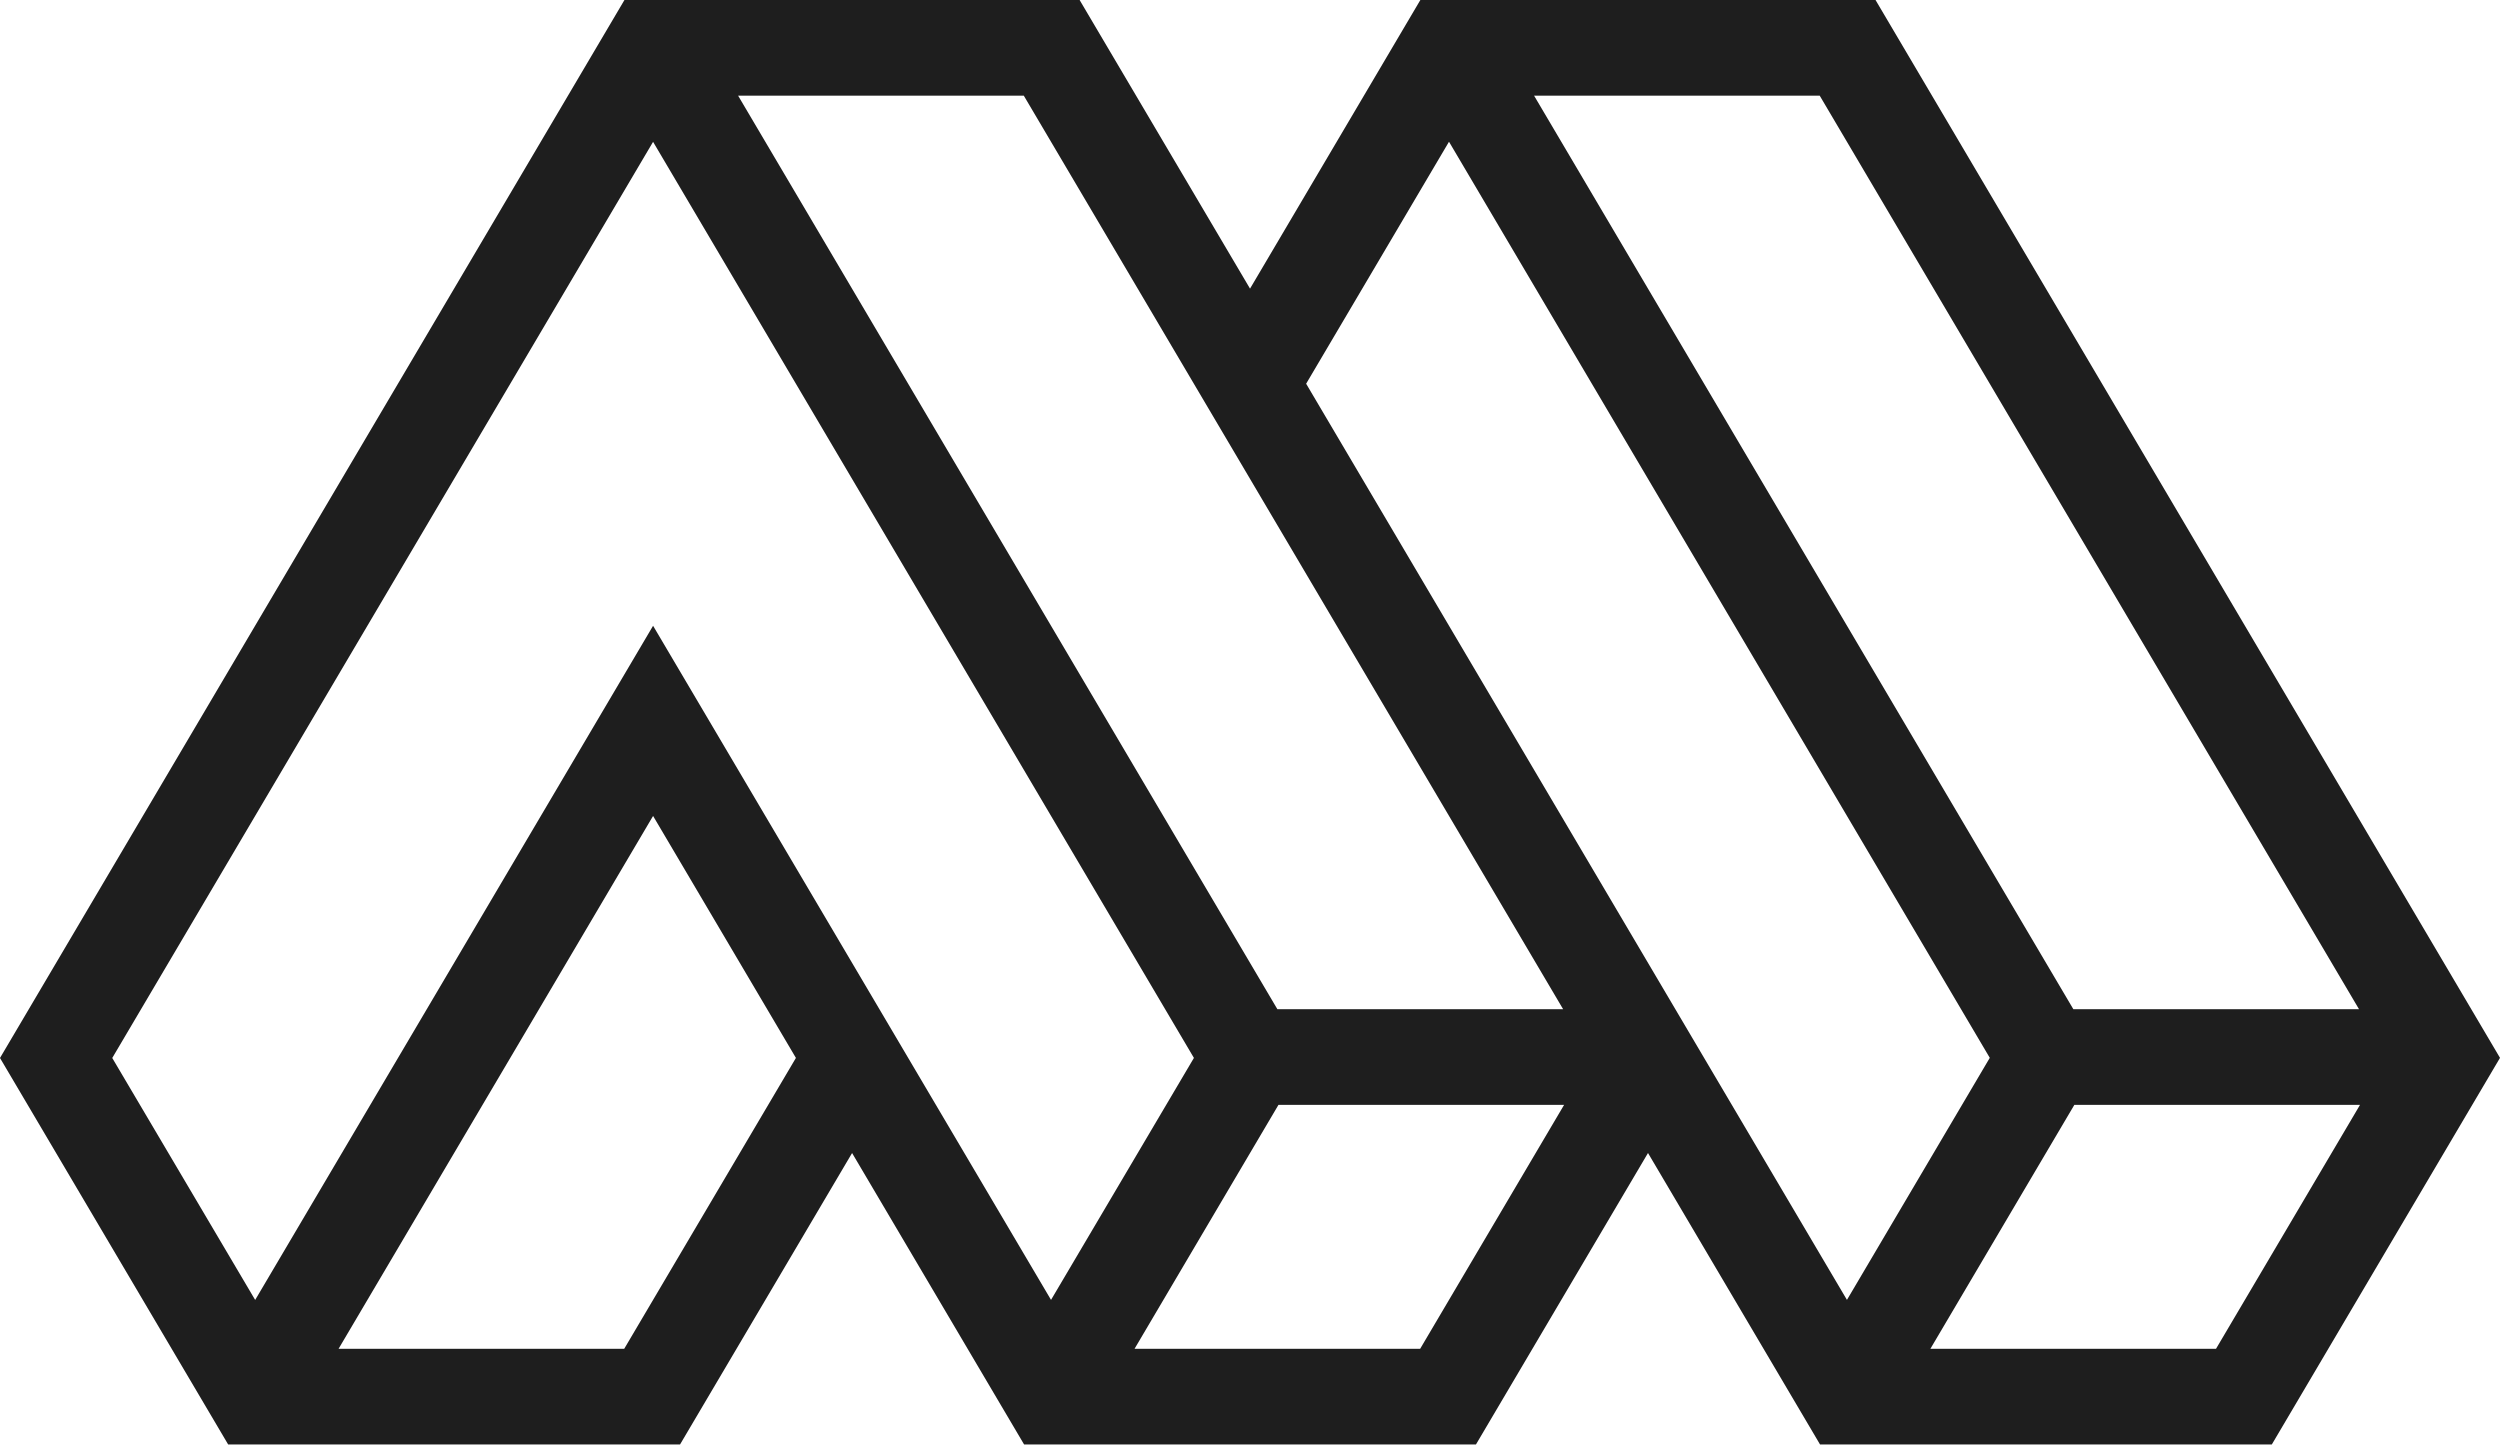
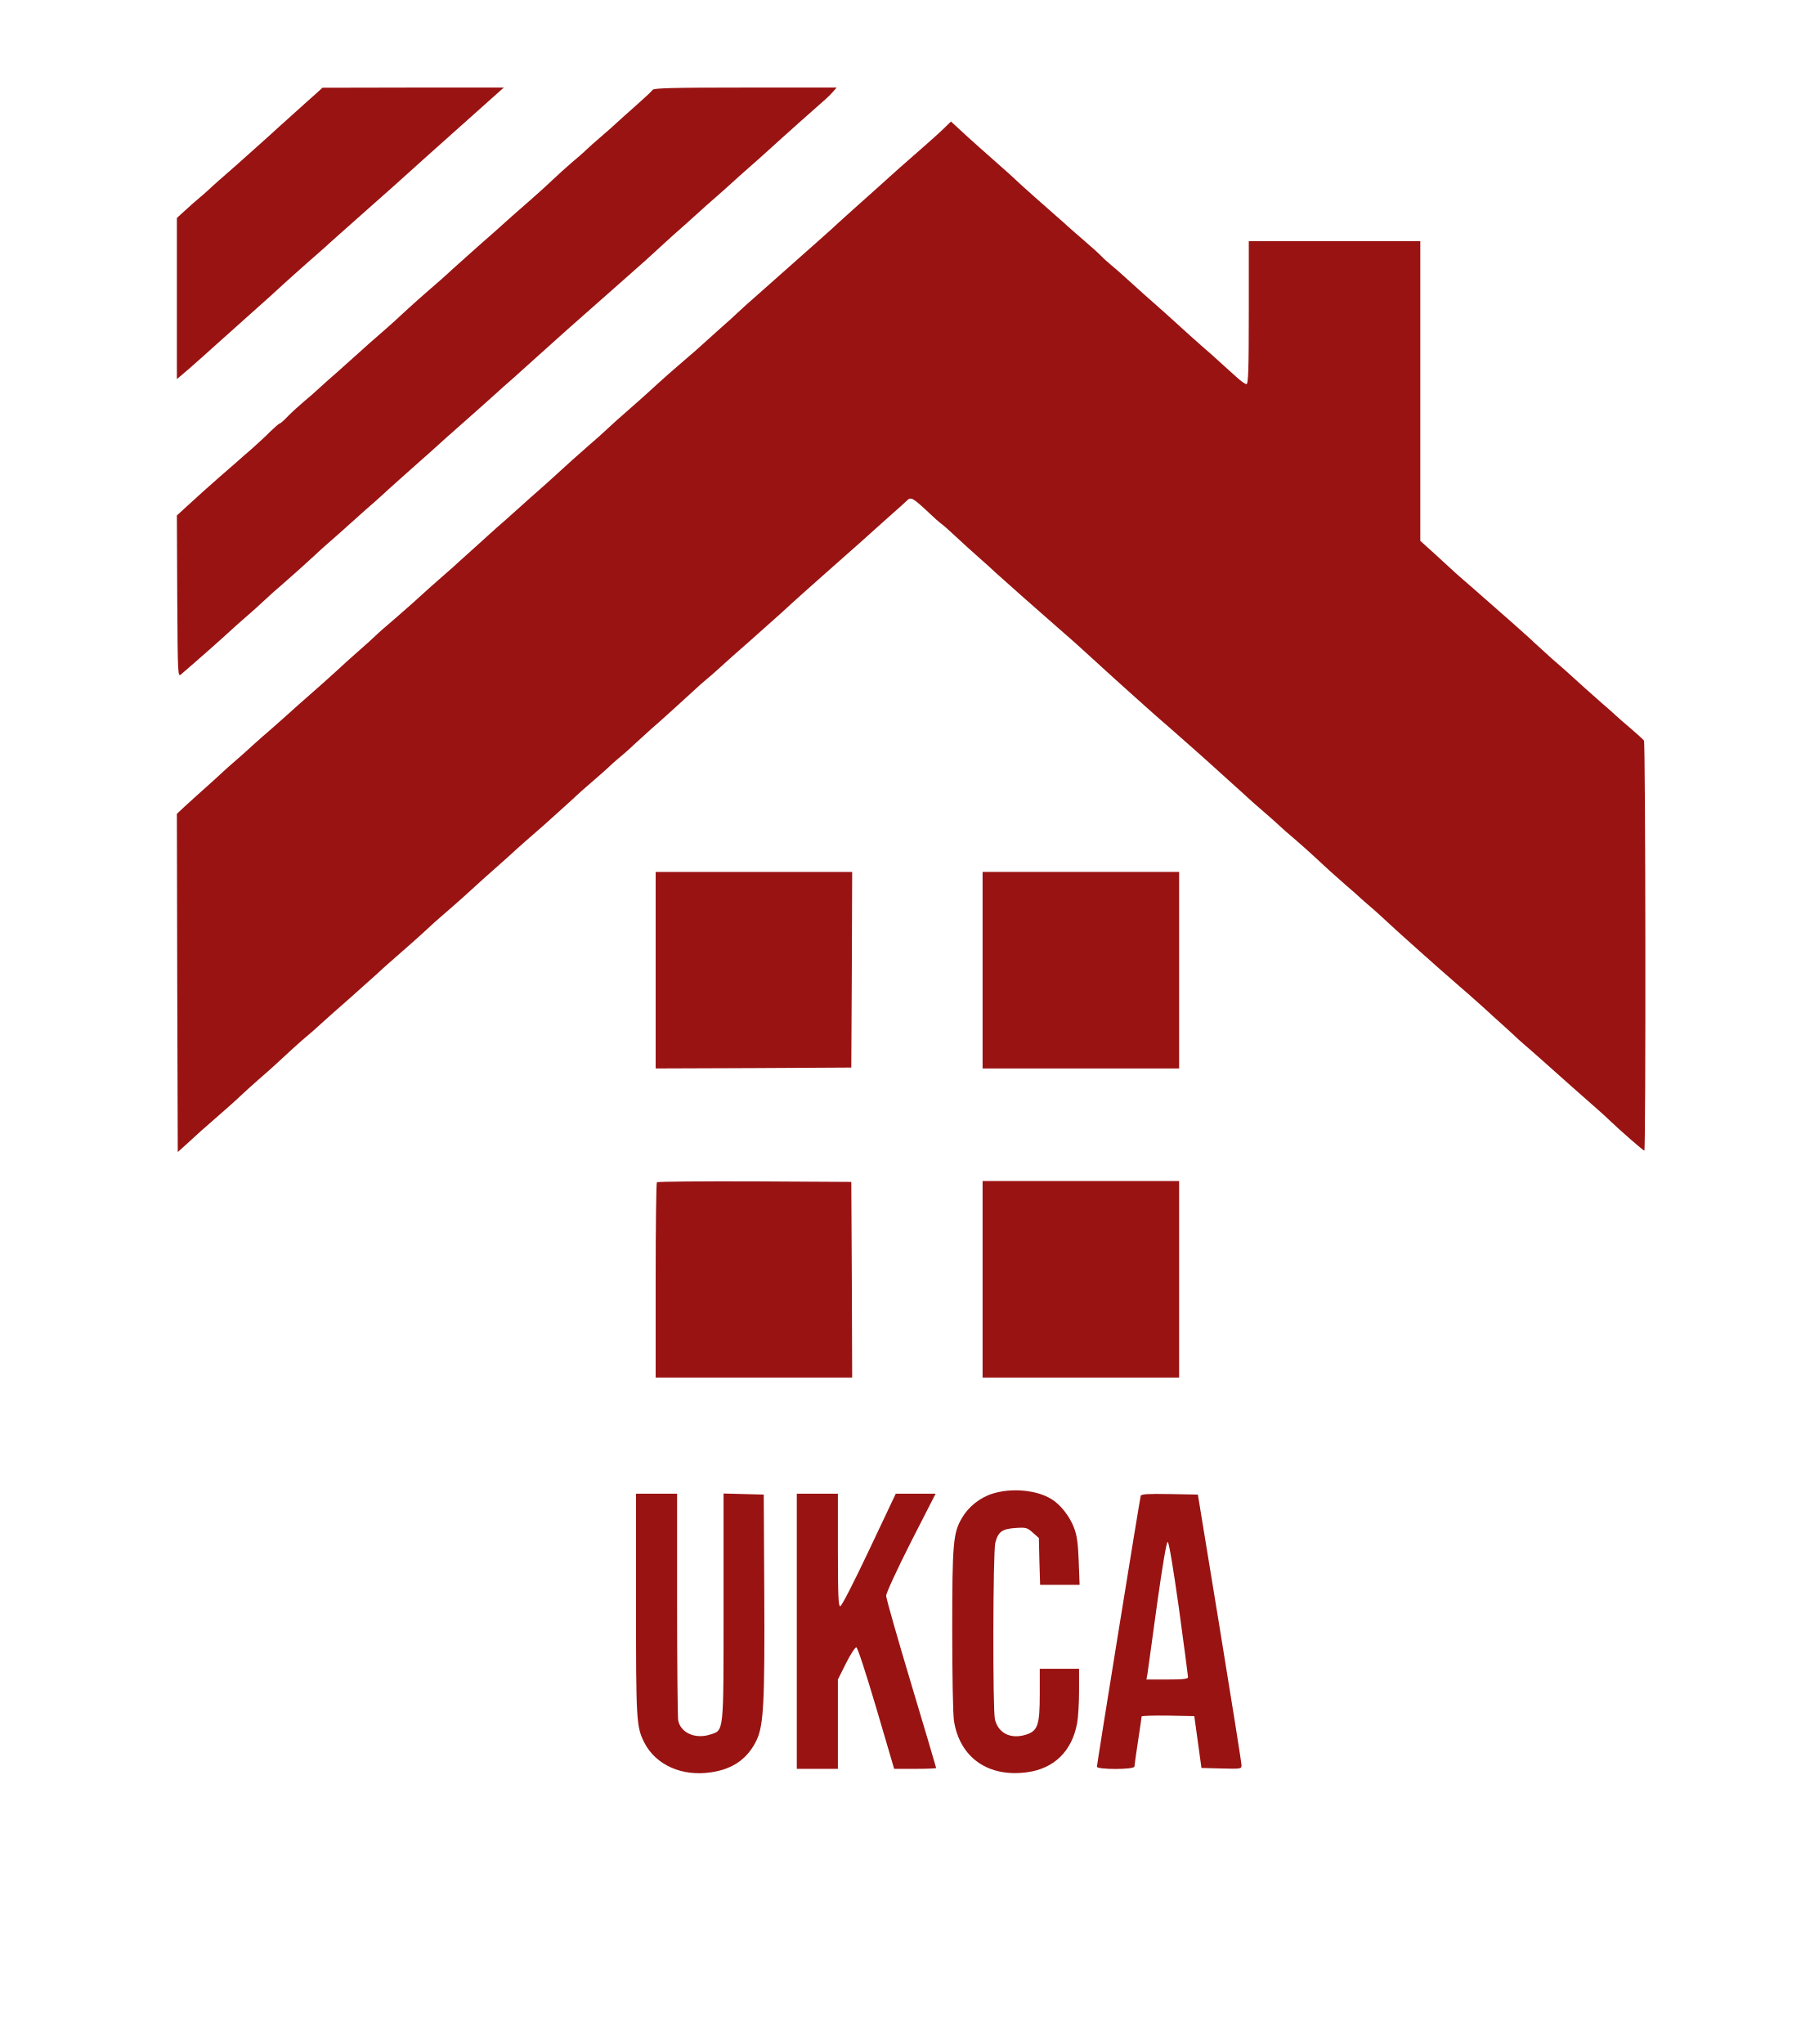
- <svg xmlns="http://www.w3.org/2000/svg" version="1.1" id="Layer_1" x="0px" y="0px" width="90px" height="52px" viewBox="0 0 90 52" enable-background="new 0 0 90 52" xml:space="preserve">
-   <path fill="#1E1E1E" d="M38.866,0H22.48L0,38.087L8.213,52h16.269l6.193-10.491L36.867,52h16.268l6.193-10.492L65.521,52h16.265  L90,38.083L67.519,0H51.133l-6.132,10.391L38.866,0z M55.227,3.444H65.51l19.415,32.888H74.641L55.227,3.444z M26.572,3.444h10.285  l19.416,32.888H45.986L26.572,3.444z M22.472,48.556H12.189l11.322-19.182l5.142,8.711L22.472,48.556z M4.041,38.087l19.47-32.981  l19.47,32.979l-5.144,8.711L23.511,22.528L9.186,46.798L4.041,38.087z M51.126,48.556H40.844l5.18-8.78h10.283L51.126,48.556z   M66.49,46.796L47.021,13.814l5.143-8.712l19.468,32.98L66.49,46.796z M79.777,48.556H69.494l5.182-8.78H84.96L79.777,48.556z" />
+ <svg xmlns="http://www.w3.org/2000/svg" version="1.0" width="1008pt" height="1144pt" viewBox="0 0 1008 1144" preserveAspectRatio="xMidYMid meet">
+   <g transform="translate(0,1144) scale(0.1,-0.1)" fill="#991312" stroke="none">
+     <path d="M1770 10917 c-20 -17 -76 -68 -125 -112 -49 -44 -115 -103 -145 -131 -30 -27 -111 -99 -179 -160 -69 -60 -137 -120 -151 -134 -15 -14 -40 -36 -57 -50 -17 -14 -51 -44 -77 -68 l-46 -42 0 -451 0 -451 68 58 c57 50 103 91 156 139 9 8 259 232 302 270 6 6 33 30 60 55 27 25 92 83 144 129 52 46 109 95 125 111 17 15 98 87 180 160 83 73 166 147 185 164 75 68 243 219 423 379 l187 167 -507 0 -508 -1 -35 -32z" />
+     <path d="M3653 10937 c-4 -7 -48 -48 -97 -91 -49 -44 -97 -86 -106 -95 -9 -9 -45 -41 -80 -71 -35 -30 -76 -66 -90 -80 -14 -14 -51 -46 -81 -71 -30 -26 -77 -68 -105 -95 -28 -27 -82 -76 -120 -109 -86 -75 -157 -138 -164 -145 -3 -3 -61 -55 -130 -115 -68 -61 -136 -121 -151 -135 -14 -14 -44 -40 -65 -59 -84 -72 -180 -158 -215 -191 -20 -19 -62 -57 -94 -85 -57 -49 -121 -106 -175 -155 -15 -14 -58 -52 -95 -85 -38 -33 -83 -73 -101 -90 -17 -16 -53 -48 -80 -70 -26 -22 -67 -59 -90 -82 -22 -24 -44 -43 -48 -43 -4 0 -28 -21 -55 -47 -26 -27 -74 -70 -105 -98 -32 -27 -68 -59 -80 -70 -13 -11 -54 -47 -92 -80 -66 -58 -129 -114 -207 -186 l-37 -34 2 -453 c3 -453 3 -453 23 -435 11 10 38 33 60 52 39 33 171 150 226 201 15 14 50 45 79 70 29 25 74 65 100 90 27 25 72 66 102 91 72 63 118 104 183 164 29 28 77 70 106 95 28 25 66 58 83 74 17 15 60 54 95 85 36 31 74 65 86 76 24 23 172 155 223 200 19 17 47 41 62 55 27 25 79 72 265 236 55 49 102 91 105 94 3 3 43 39 90 80 46 41 91 82 100 90 14 13 108 97 195 175 111 98 180 159 300 265 141 124 155 137 245 220 27 25 75 68 106 95 31 28 71 64 89 80 18 17 59 53 90 80 32 28 73 64 91 81 18 17 61 55 95 85 34 30 74 65 89 79 61 56 131 118 200 180 90 80 108 96 140 124 14 12 34 32 44 44 l19 22 -511 0 c-407 0 -513 -3 -519 -13z" />
+     <path d="M5279 10717 c-25 -23 -67 -62 -95 -86 -154 -135 -180 -158 -205 -181 -15 -14 -42 -38 -61 -55 -125 -112 -205 -183 -223 -200 -11 -11 -54 -50 -95 -86 -41 -37 -117 -104 -169 -150 -52 -46 -136 -120 -185 -164 -50 -44 -103 -91 -117 -105 -14 -14 -57 -53 -95 -86 -38 -34 -83 -75 -100 -90 -17 -16 -57 -51 -90 -79 -59 -50 -144 -125 -199 -176 -16 -15 -44 -40 -61 -55 -18 -16 -55 -49 -84 -74 -29 -25 -74 -65 -100 -90 -27 -25 -72 -66 -102 -91 -72 -63 -118 -104 -183 -164 -29 -27 -77 -70 -106 -95 -28 -25 -66 -58 -83 -74 -17 -15 -60 -54 -95 -85 -36 -31 -74 -65 -86 -76 -12 -11 -59 -54 -105 -95 -46 -41 -93 -84 -105 -95 -12 -11 -45 -40 -74 -65 -29 -25 -69 -61 -90 -80 -20 -19 -86 -78 -146 -130 -61 -52 -117 -101 -125 -110 -8 -8 -53 -49 -100 -90 -47 -41 -87 -78 -90 -81 -3 -3 -50 -46 -105 -95 -145 -128 -167 -147 -185 -164 -9 -8 -49 -44 -90 -80 -41 -35 -93 -81 -115 -101 -22 -21 -65 -59 -95 -85 -30 -26 -62 -54 -71 -63 -9 -9 -49 -45 -89 -81 -40 -36 -95 -85 -122 -110 l-48 -45 2 -947 3 -946 51 46 c28 26 64 59 80 73 113 98 203 178 224 199 14 14 57 52 94 85 38 33 81 71 96 85 64 60 138 127 170 154 19 15 55 47 80 70 25 23 101 91 170 151 68 61 136 121 151 135 14 14 44 40 65 59 84 73 180 158 215 191 20 19 63 58 95 85 62 53 149 131 181 161 11 11 51 46 88 79 38 33 83 74 101 90 18 17 58 53 89 80 32 28 74 65 94 82 20 18 60 54 89 80 30 27 68 62 86 78 17 17 60 55 95 85 35 30 76 66 91 80 14 14 41 38 60 54 19 15 58 49 85 75 28 26 73 67 100 91 43 36 203 182 255 230 8 8 31 28 50 44 19 15 55 47 80 70 25 23 101 91 170 151 69 61 147 131 175 156 70 65 169 153 255 229 41 36 84 74 96 85 12 11 51 45 85 75 34 30 74 66 89 80 15 14 58 52 95 85 38 33 74 66 81 73 23 23 33 17 129 -73 23 -22 51 -47 62 -55 12 -8 50 -42 85 -75 35 -33 93 -85 129 -117 35 -31 78 -69 94 -85 45 -41 247 -220 354 -313 77 -67 98 -85 311 -280 15 -14 60 -54 100 -90 41 -36 78 -70 84 -75 6 -6 65 -58 131 -115 148 -131 192 -169 220 -195 12 -11 59 -54 105 -95 46 -41 93 -84 105 -95 11 -11 50 -45 85 -75 35 -30 75 -66 90 -80 14 -14 52 -47 83 -73 31 -27 75 -65 96 -85 79 -74 139 -128 192 -174 31 -26 69 -60 85 -75 17 -15 48 -43 70 -61 21 -19 62 -55 89 -81 51 -48 277 -250 394 -351 35 -30 76 -66 90 -79 14 -12 62 -55 105 -95 44 -39 91 -82 106 -96 14 -14 43 -40 65 -59 22 -19 74 -64 115 -101 69 -62 218 -194 299 -265 19 -17 46 -41 60 -55 57 -55 189 -170 195 -170 9 0 7 2283 -2 2295 -4 6 -36 35 -71 65 -36 30 -74 64 -86 75 -12 11 -47 43 -79 70 -73 64 -123 109 -161 144 -16 15 -70 63 -120 106 -49 44 -94 85 -100 91 -9 11 -214 192 -354 314 -74 63 -87 76 -198 178 l-83 75 0 839 0 838 -480 0 -480 0 0 -400 c0 -320 -3 -400 -13 -400 -7 0 -31 17 -54 38 -23 20 -63 57 -91 82 -27 25 -75 68 -107 95 -32 28 -74 66 -95 85 -43 40 -155 140 -186 167 -12 10 -59 52 -105 94 -46 42 -100 90 -119 105 -19 16 -44 38 -55 50 -11 12 -53 50 -94 85 -41 35 -84 73 -96 84 -11 11 -37 33 -55 49 -42 36 -223 197 -230 205 -3 3 -25 24 -50 46 -109 96 -218 193 -265 237 l-52 48 -44 -43z" />
+     <path d="M3670 6010 l0 -550 548 2 547 3 3 548 2 547 -550 0 -550 0 0 -550z" />
+     <path d="M5500 6010 l0 -550 550 0 550 0 0 550 0 550 -550 0 -550 0 0 -550z" />
+     <path d="M3677 4823 c-4 -3 -7 -251 -7 -550 l0 -543 550 0 550 0 -2 548 -3 547 -541 3 c-297 1 -544 -1 -547 -5z" />
+     <path d="M5500 4280 l0 -550 550 0 550 0 0 550 0 550 -550 0 -550 0 0 -550z" />
+     <path d="M5555 3080 c-70 -22 -134 -73 -170 -135 -50 -84 -55 -141 -55 -630 0 -247 4 -476 10 -508 33 -205 192 -316 410 -286 151 21 250 118 279 274 6 32 11 114 11 182 l0 123 -110 0 -110 0 0 -142 c0 -172 -11 -205 -75 -226 -86 -28 -157 6 -176 85 -13 57 -11 934 2 988 16 62 38 78 113 83 59 4 66 2 97 -26 l34 -30 3 -131 4 -131 110 0 111 0 -5 133 c-4 102 -10 145 -27 188 -24 63 -75 128 -126 159 -83 51 -223 64 -330 30z" />
+     <path d="M3560 2460 c0 -652 2 -684 46 -772 64 -127 213 -193 377 -167 124 19 205 79 254 184 37 83 44 209 41 815 l-3 555 -112 3 -113 3 0 -633 c0 -718 3 -691 -75 -716 -82 -27 -165 9 -179 79 -3 18 -6 310 -6 650 l0 619 -115 0 -115 0 0 -620z" />
+     <path d="M4460 2310 l0 -770 115 0 115 0 0 250 0 250 45 90 c25 50 51 90 58 90 7 0 50 -131 112 -340 l100 -340 118 0 c64 0 117 2 117 5 0 3 -63 215 -140 472 -77 256 -140 478 -140 492 0 14 62 149 138 299 l139 272 -112 0 -111 0 -149 -315 c-85 -180 -154 -315 -162 -315 -10 0 -13 60 -13 315 l0 315 -115 0 -115 0 0 -770z" />
+     <path d="M6385 3068 c-5 -17 -245 -1500 -245 -1516 0 -17 210 -17 210 1 0 6 9 71 20 142 11 72 20 133 20 138 0 4 66 6 147 5 l148 -3 20 -145 20 -145 113 -3 c111 -3 112 -2 111 20 0 13 -55 358 -122 768 l-122 745 -158 3 c-121 2 -158 0 -162 -10z m214 -630 c28 -205 51 -379 51 -385 0 -10 -30 -13 -116 -13 l-117 0 6 33 c2 17 27 191 53 385 31 220 53 352 60 352 7 0 30 -139 63 -372z" />
+   </g>
</svg>
